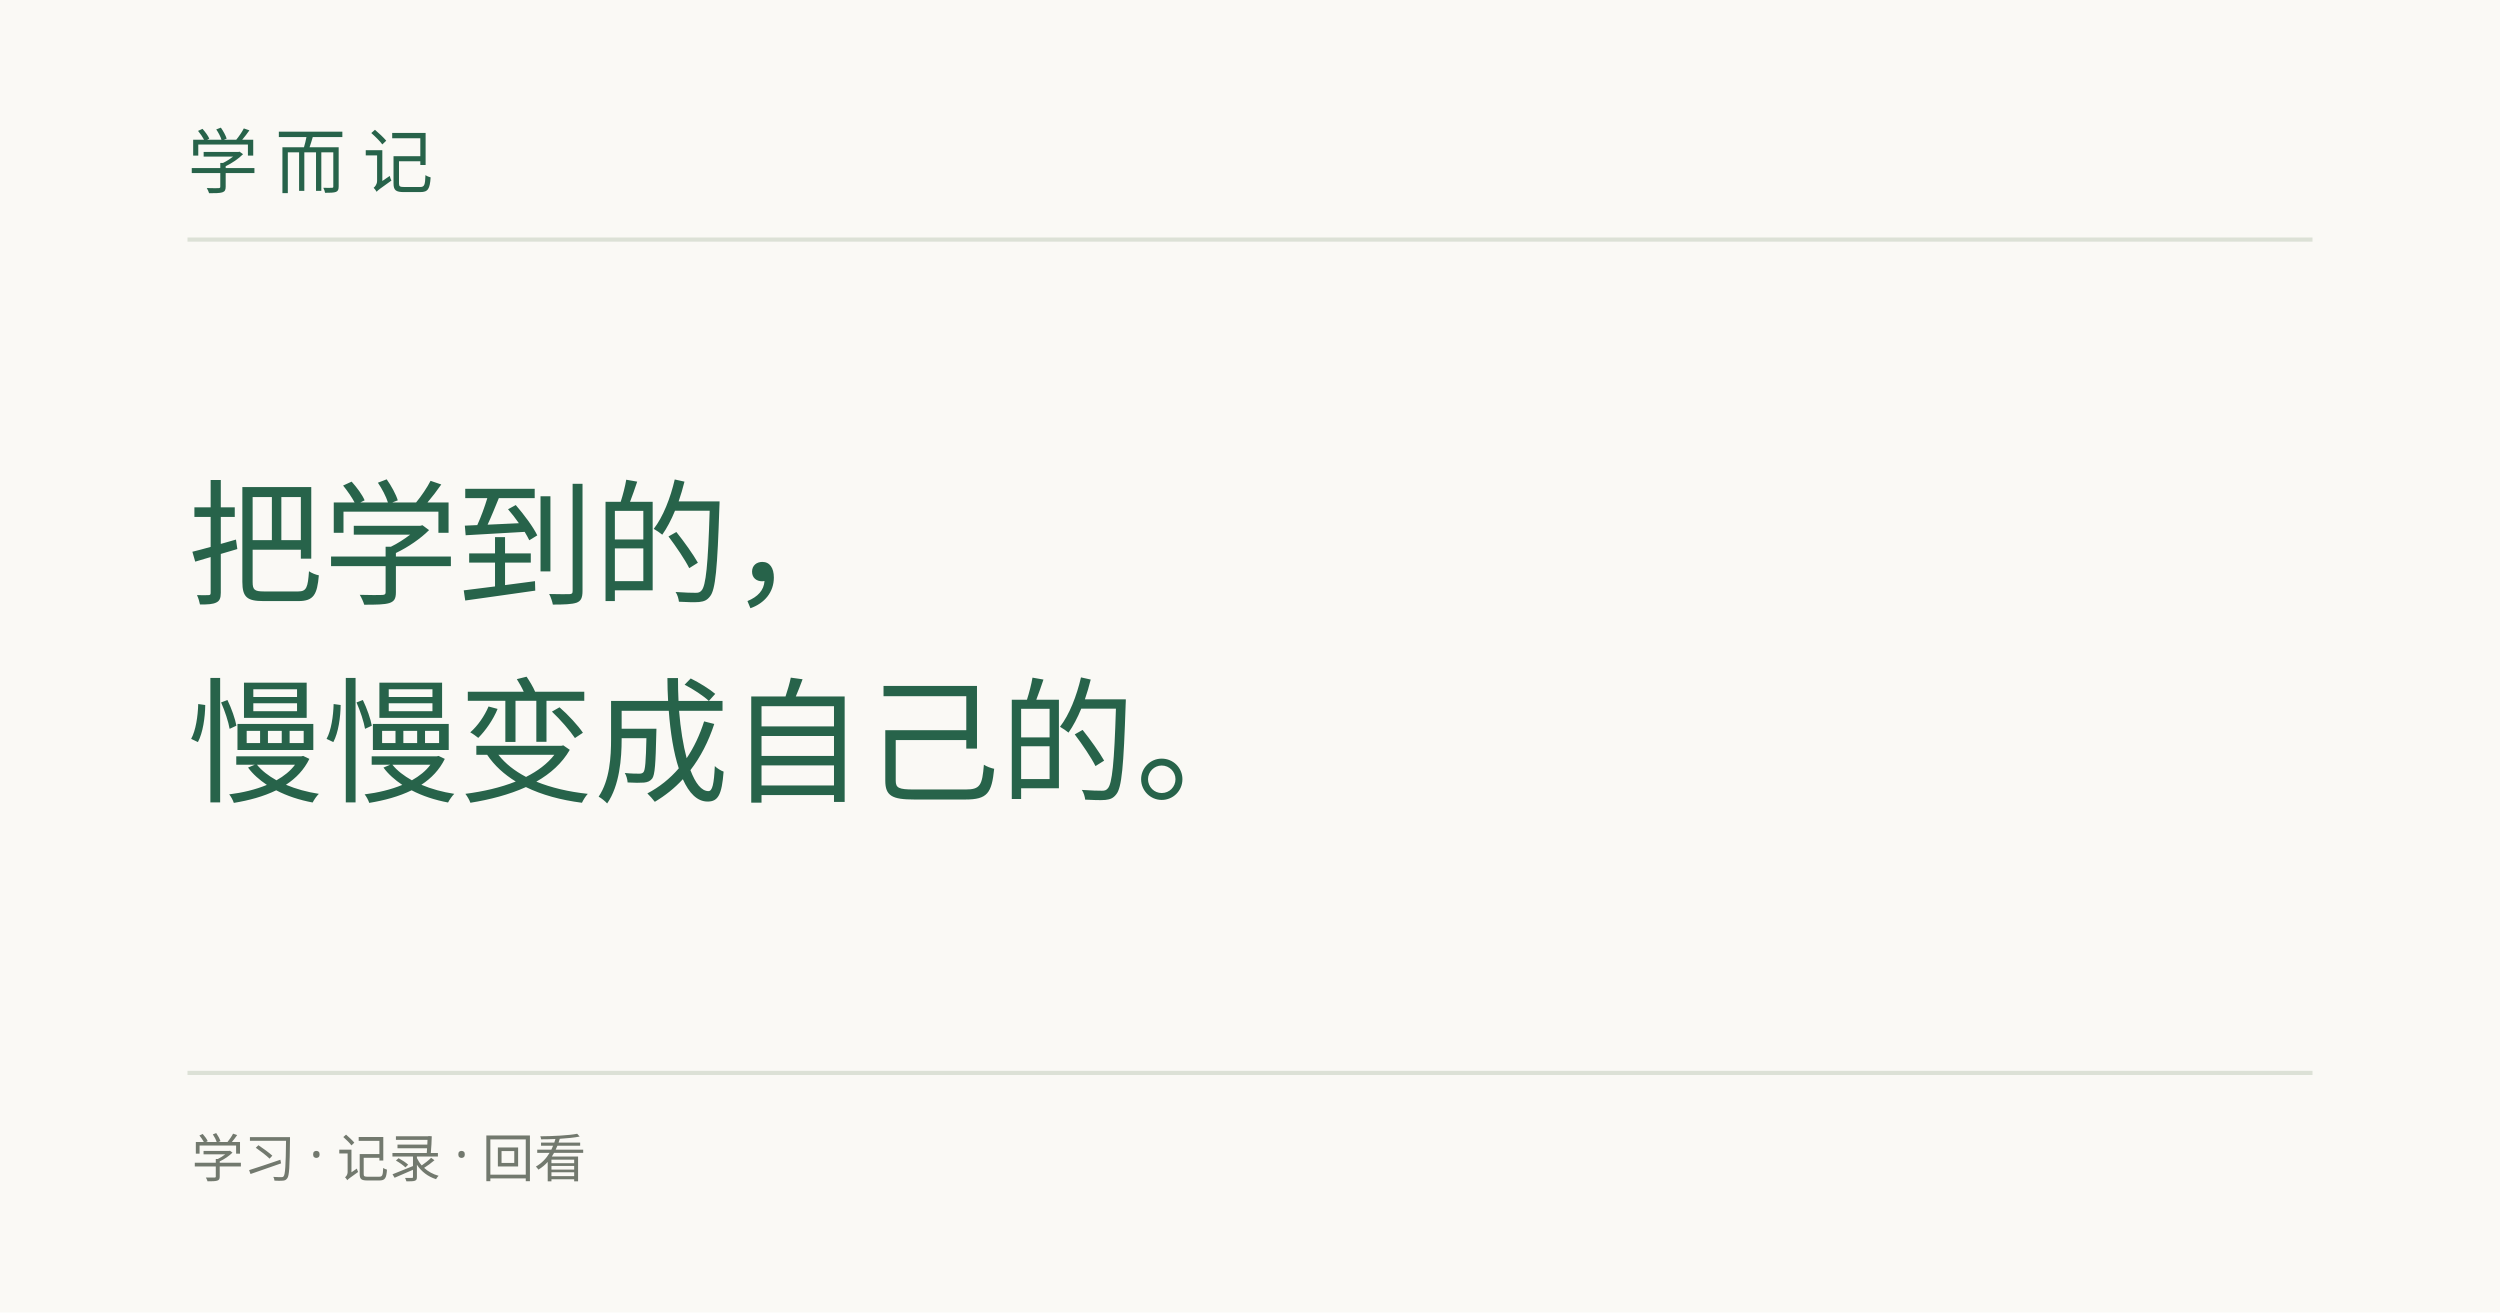
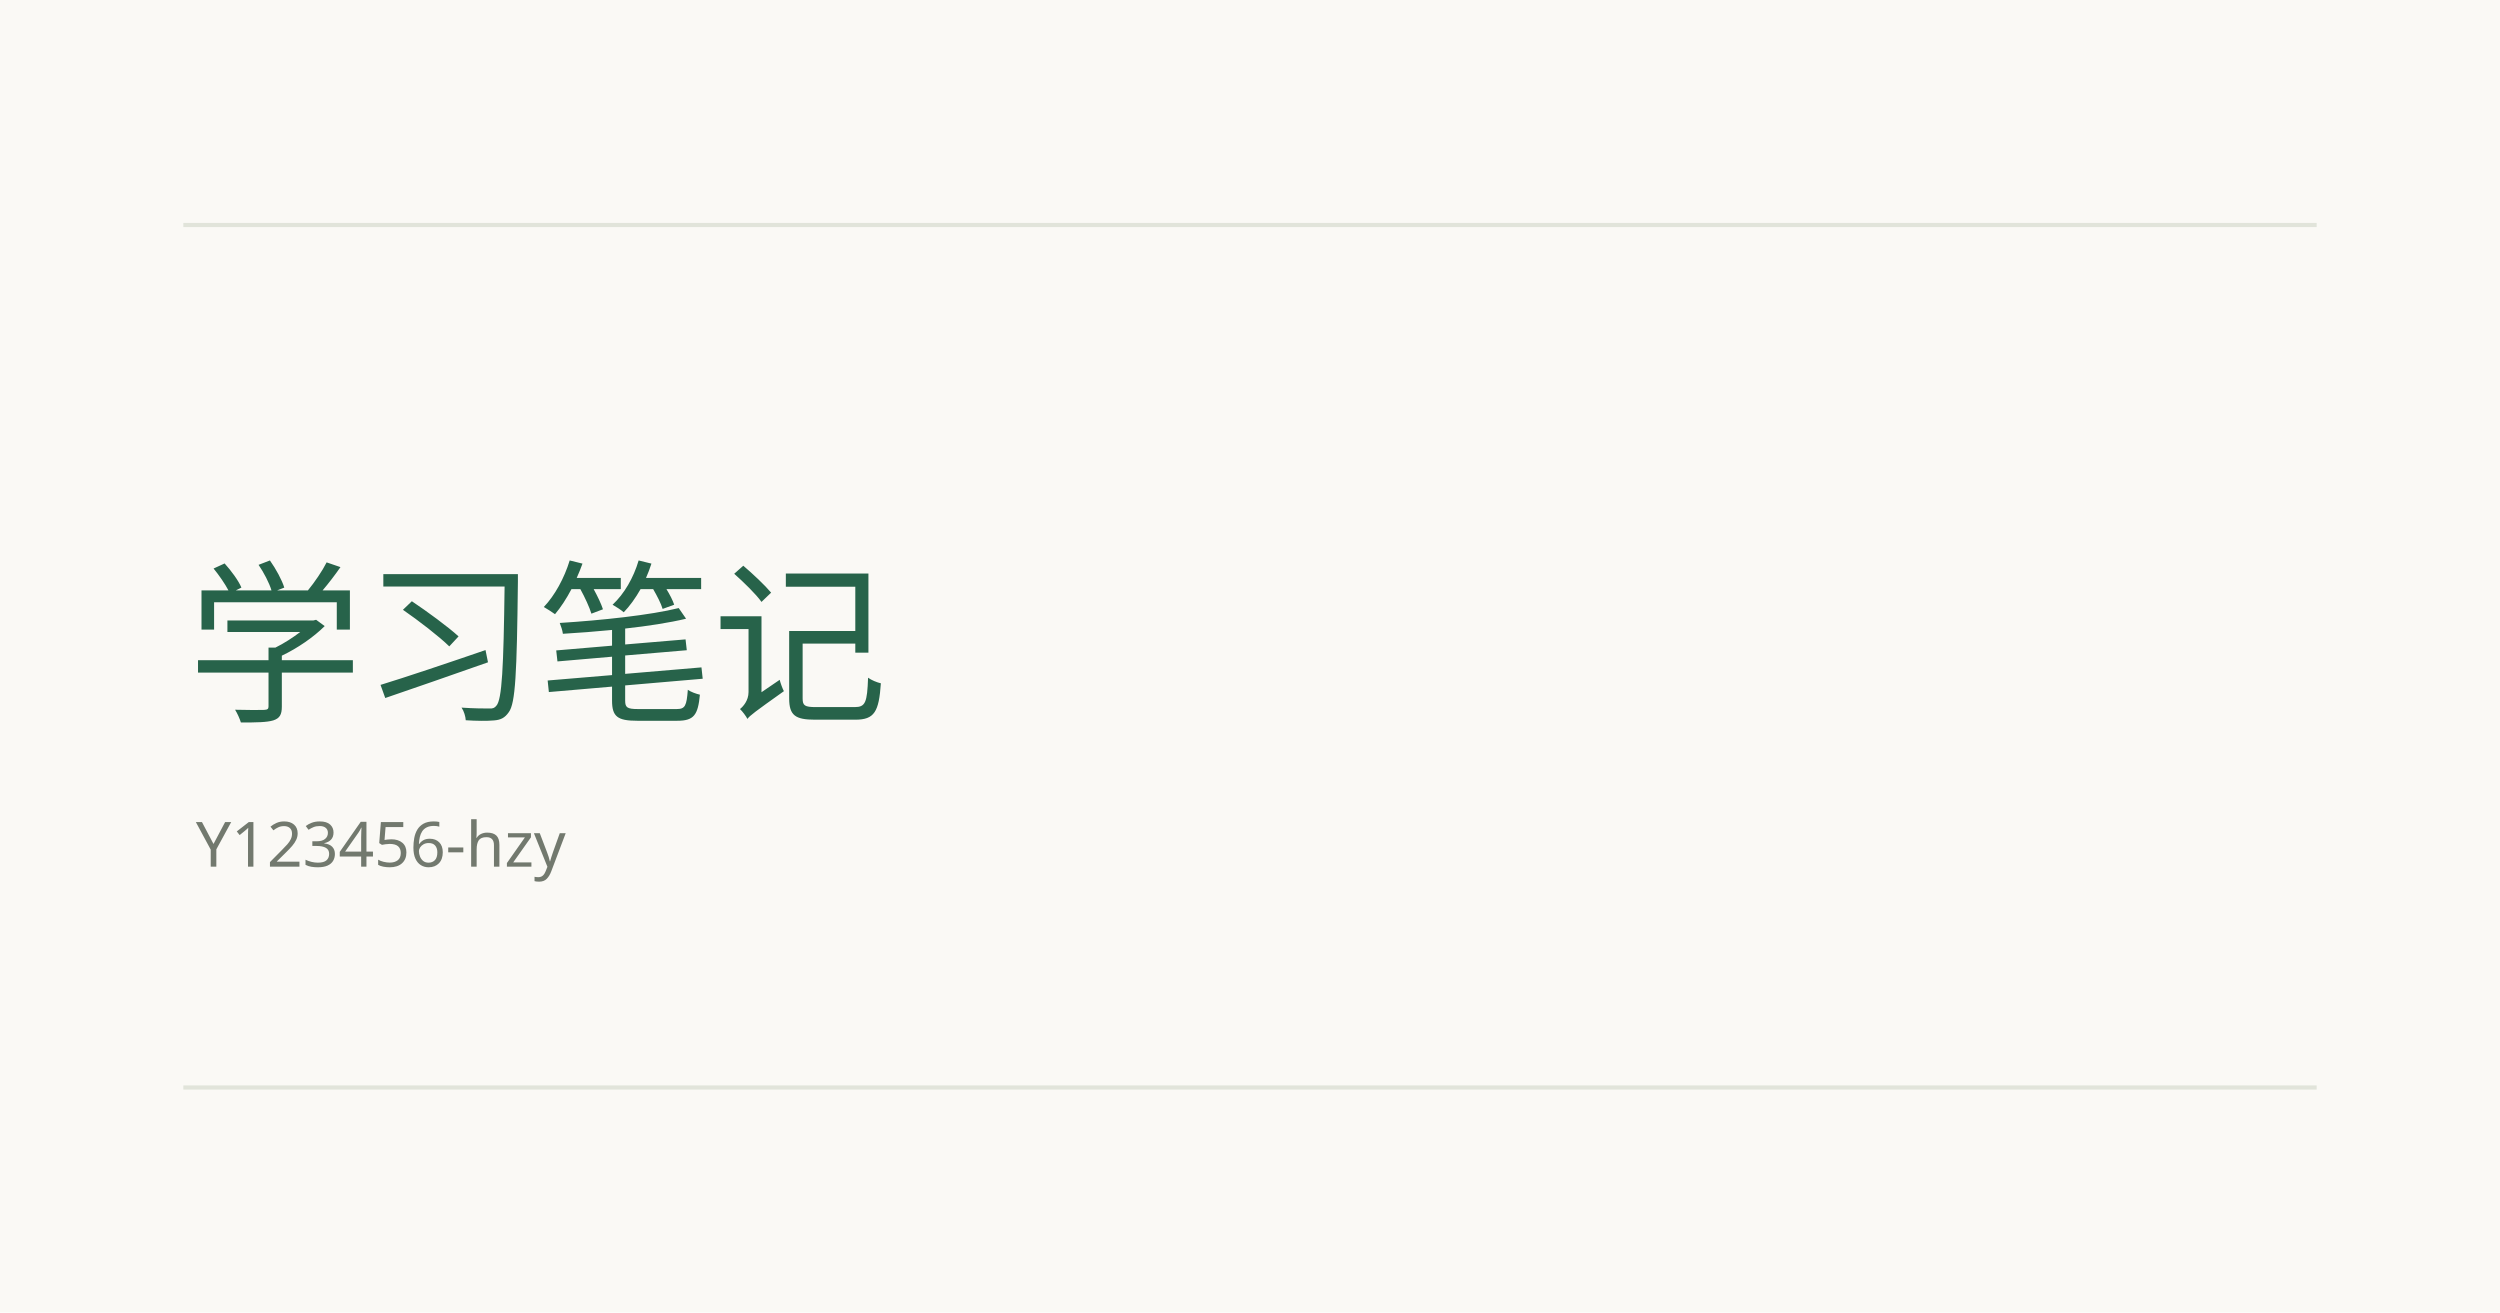
- <svg xmlns="http://www.w3.org/2000/svg" width="1200" height="630">
+ <svg xmlns="http://www.w3.org/2000/svg" width="1200" height="630" viewBox="0 0 1200 630">
  <rect width="1200" height="630" fill="#faf9f5" />
-   <path d="M90 115h1020M90 515h1020" stroke="#dce1d6" stroke-width="2" />
-   <g fill="#27634a" font-family="PingFang SC,Heiti SC,sans-serif">
-     <text x="90" y="90" font-size="34" letter-spacing="8">学而记</text>
-     <text x="90" y="285" font-size="65">把学到的，</text>
-     <text x="90" y="380" font-size="65">慢慢变成自己的。</text>
-   </g>
-   <text x="92" y="565" font-size="25" fill="#72796e" font-family="PingFang SC,sans-serif">学习 · 记录 · 回看</text>
+   <path d="M88 108H1112M88 522H1112" stroke="#e1e4da" stroke-width="2" />
+   <text x="90" y="340" font-family="PingFang SC,Heiti SC,sans-serif" font-size="84" fill="#27634a">学习笔记</text>
+   <text x="94" y="416" font-family="PingFang SC,Heiti SC,sans-serif" font-size="30" fill="#72796e">Y123456-hzy</text>
</svg>
